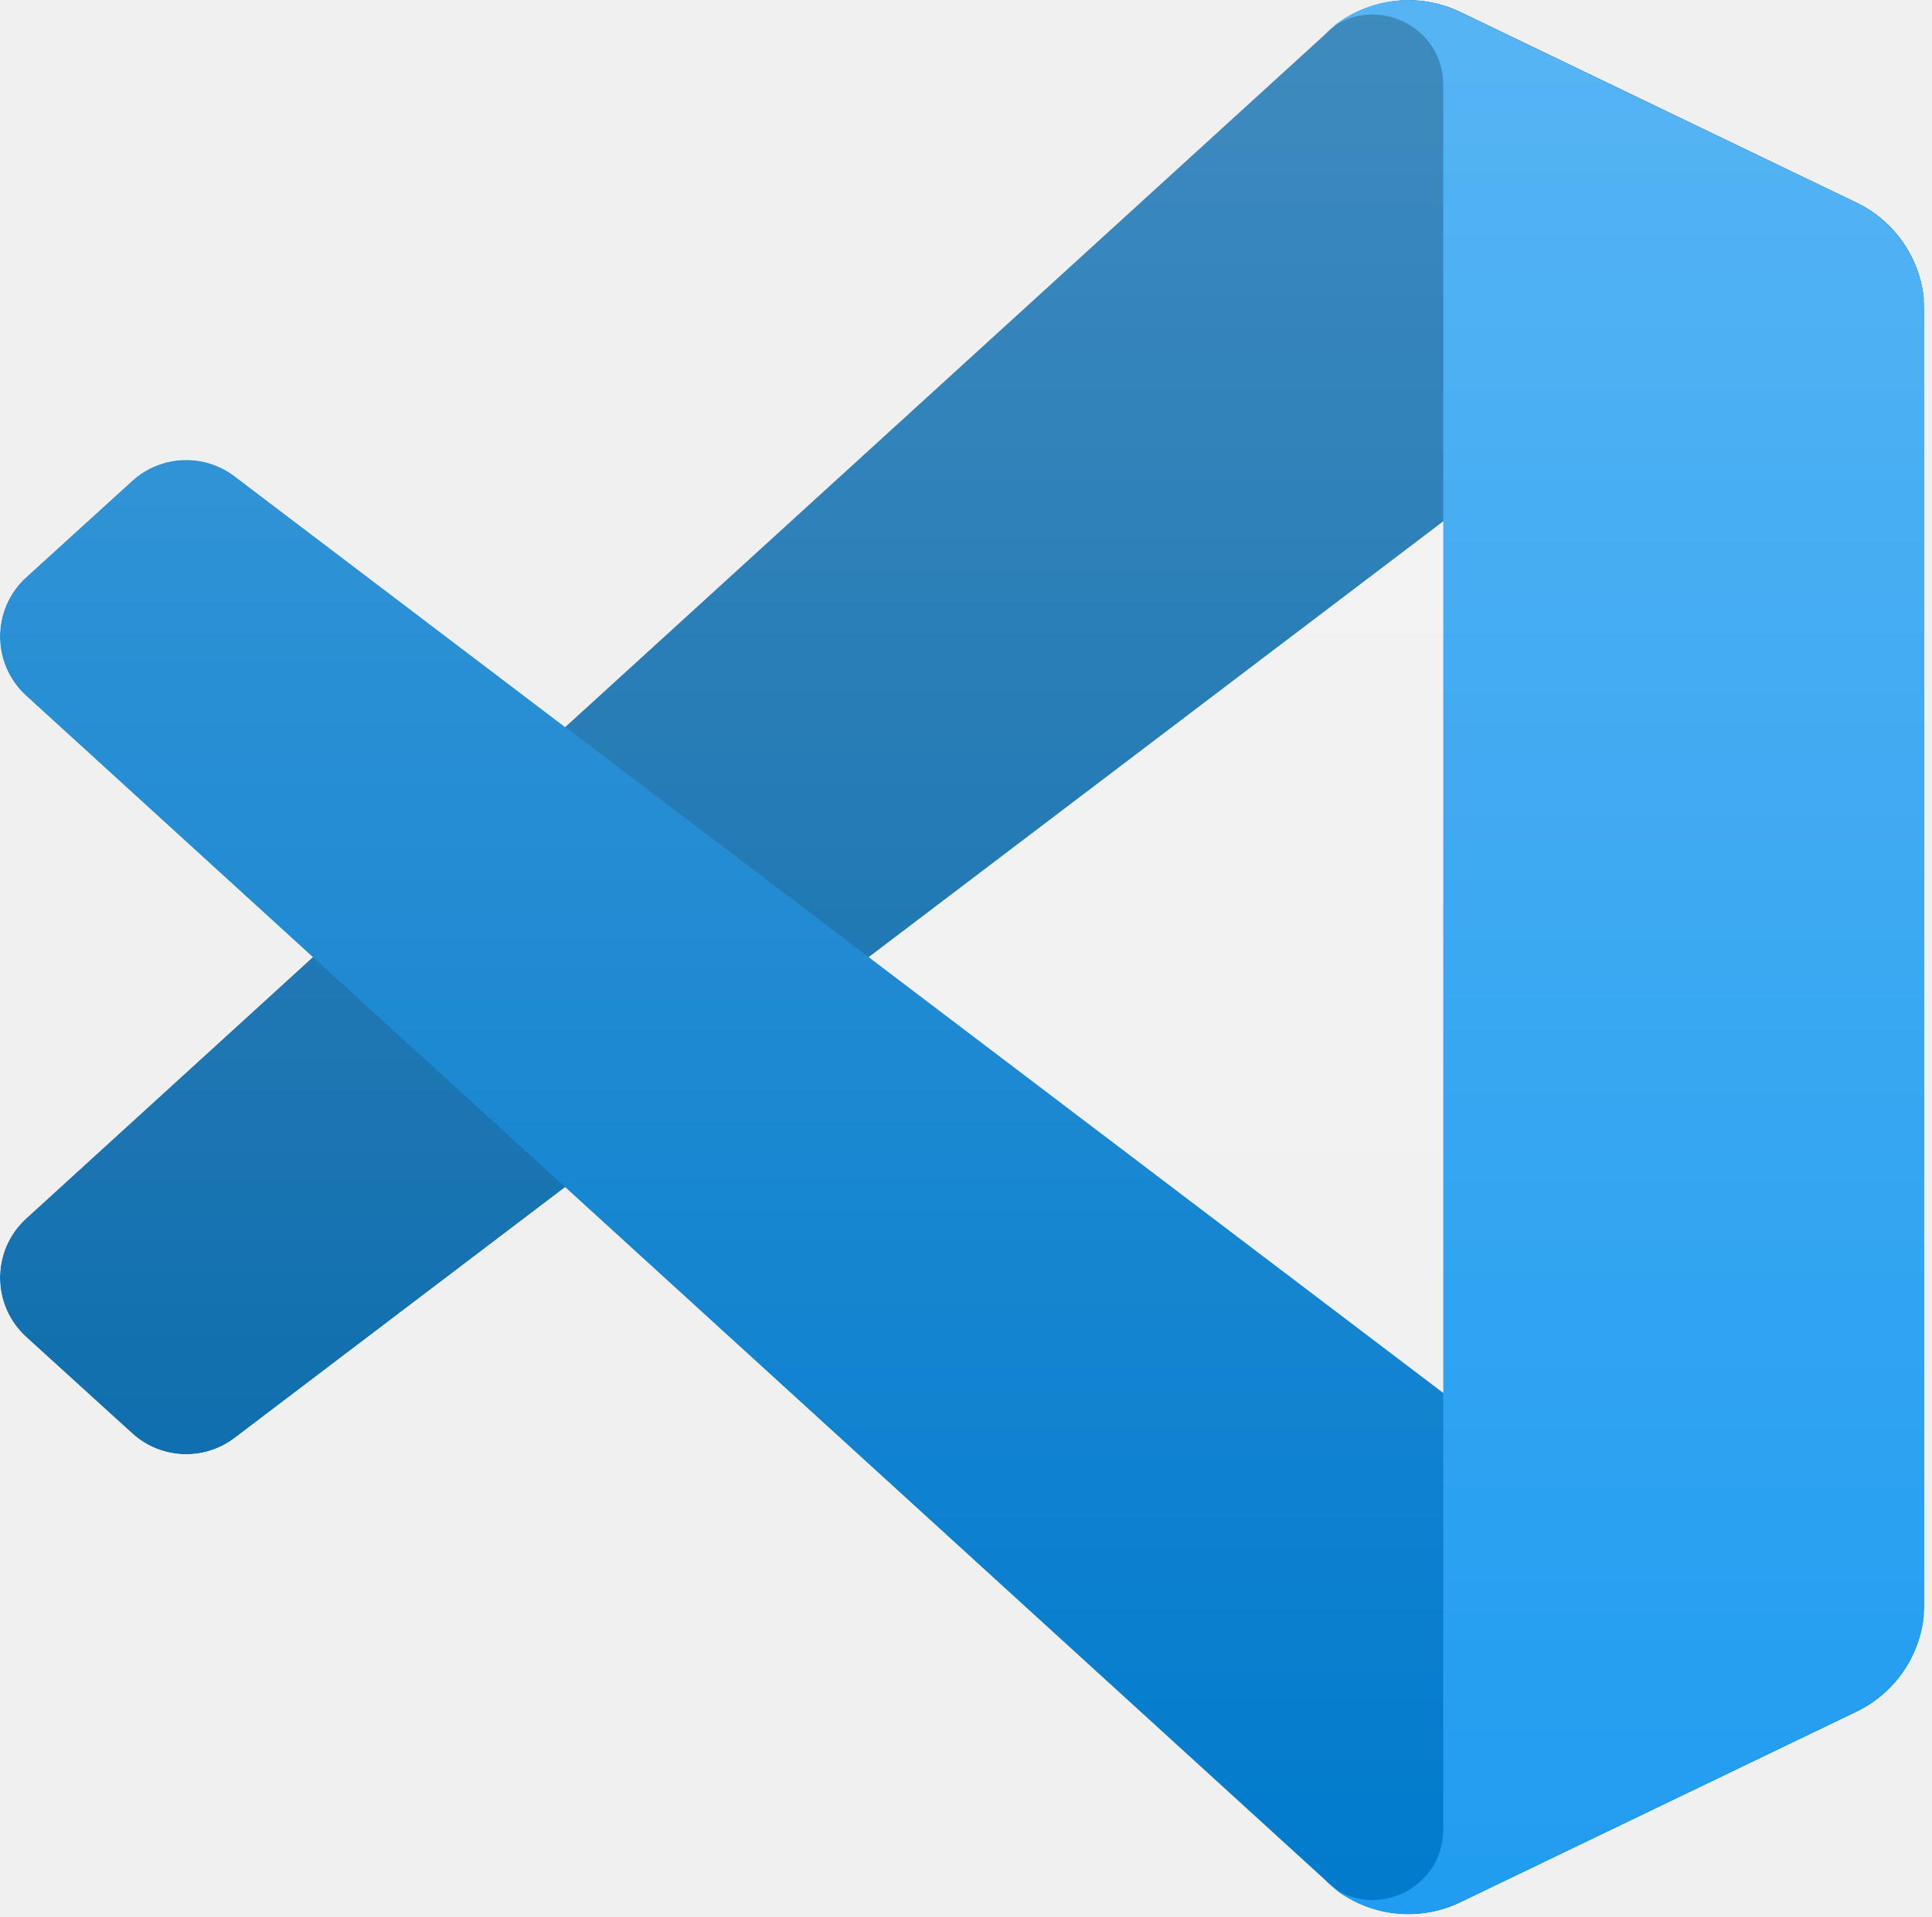
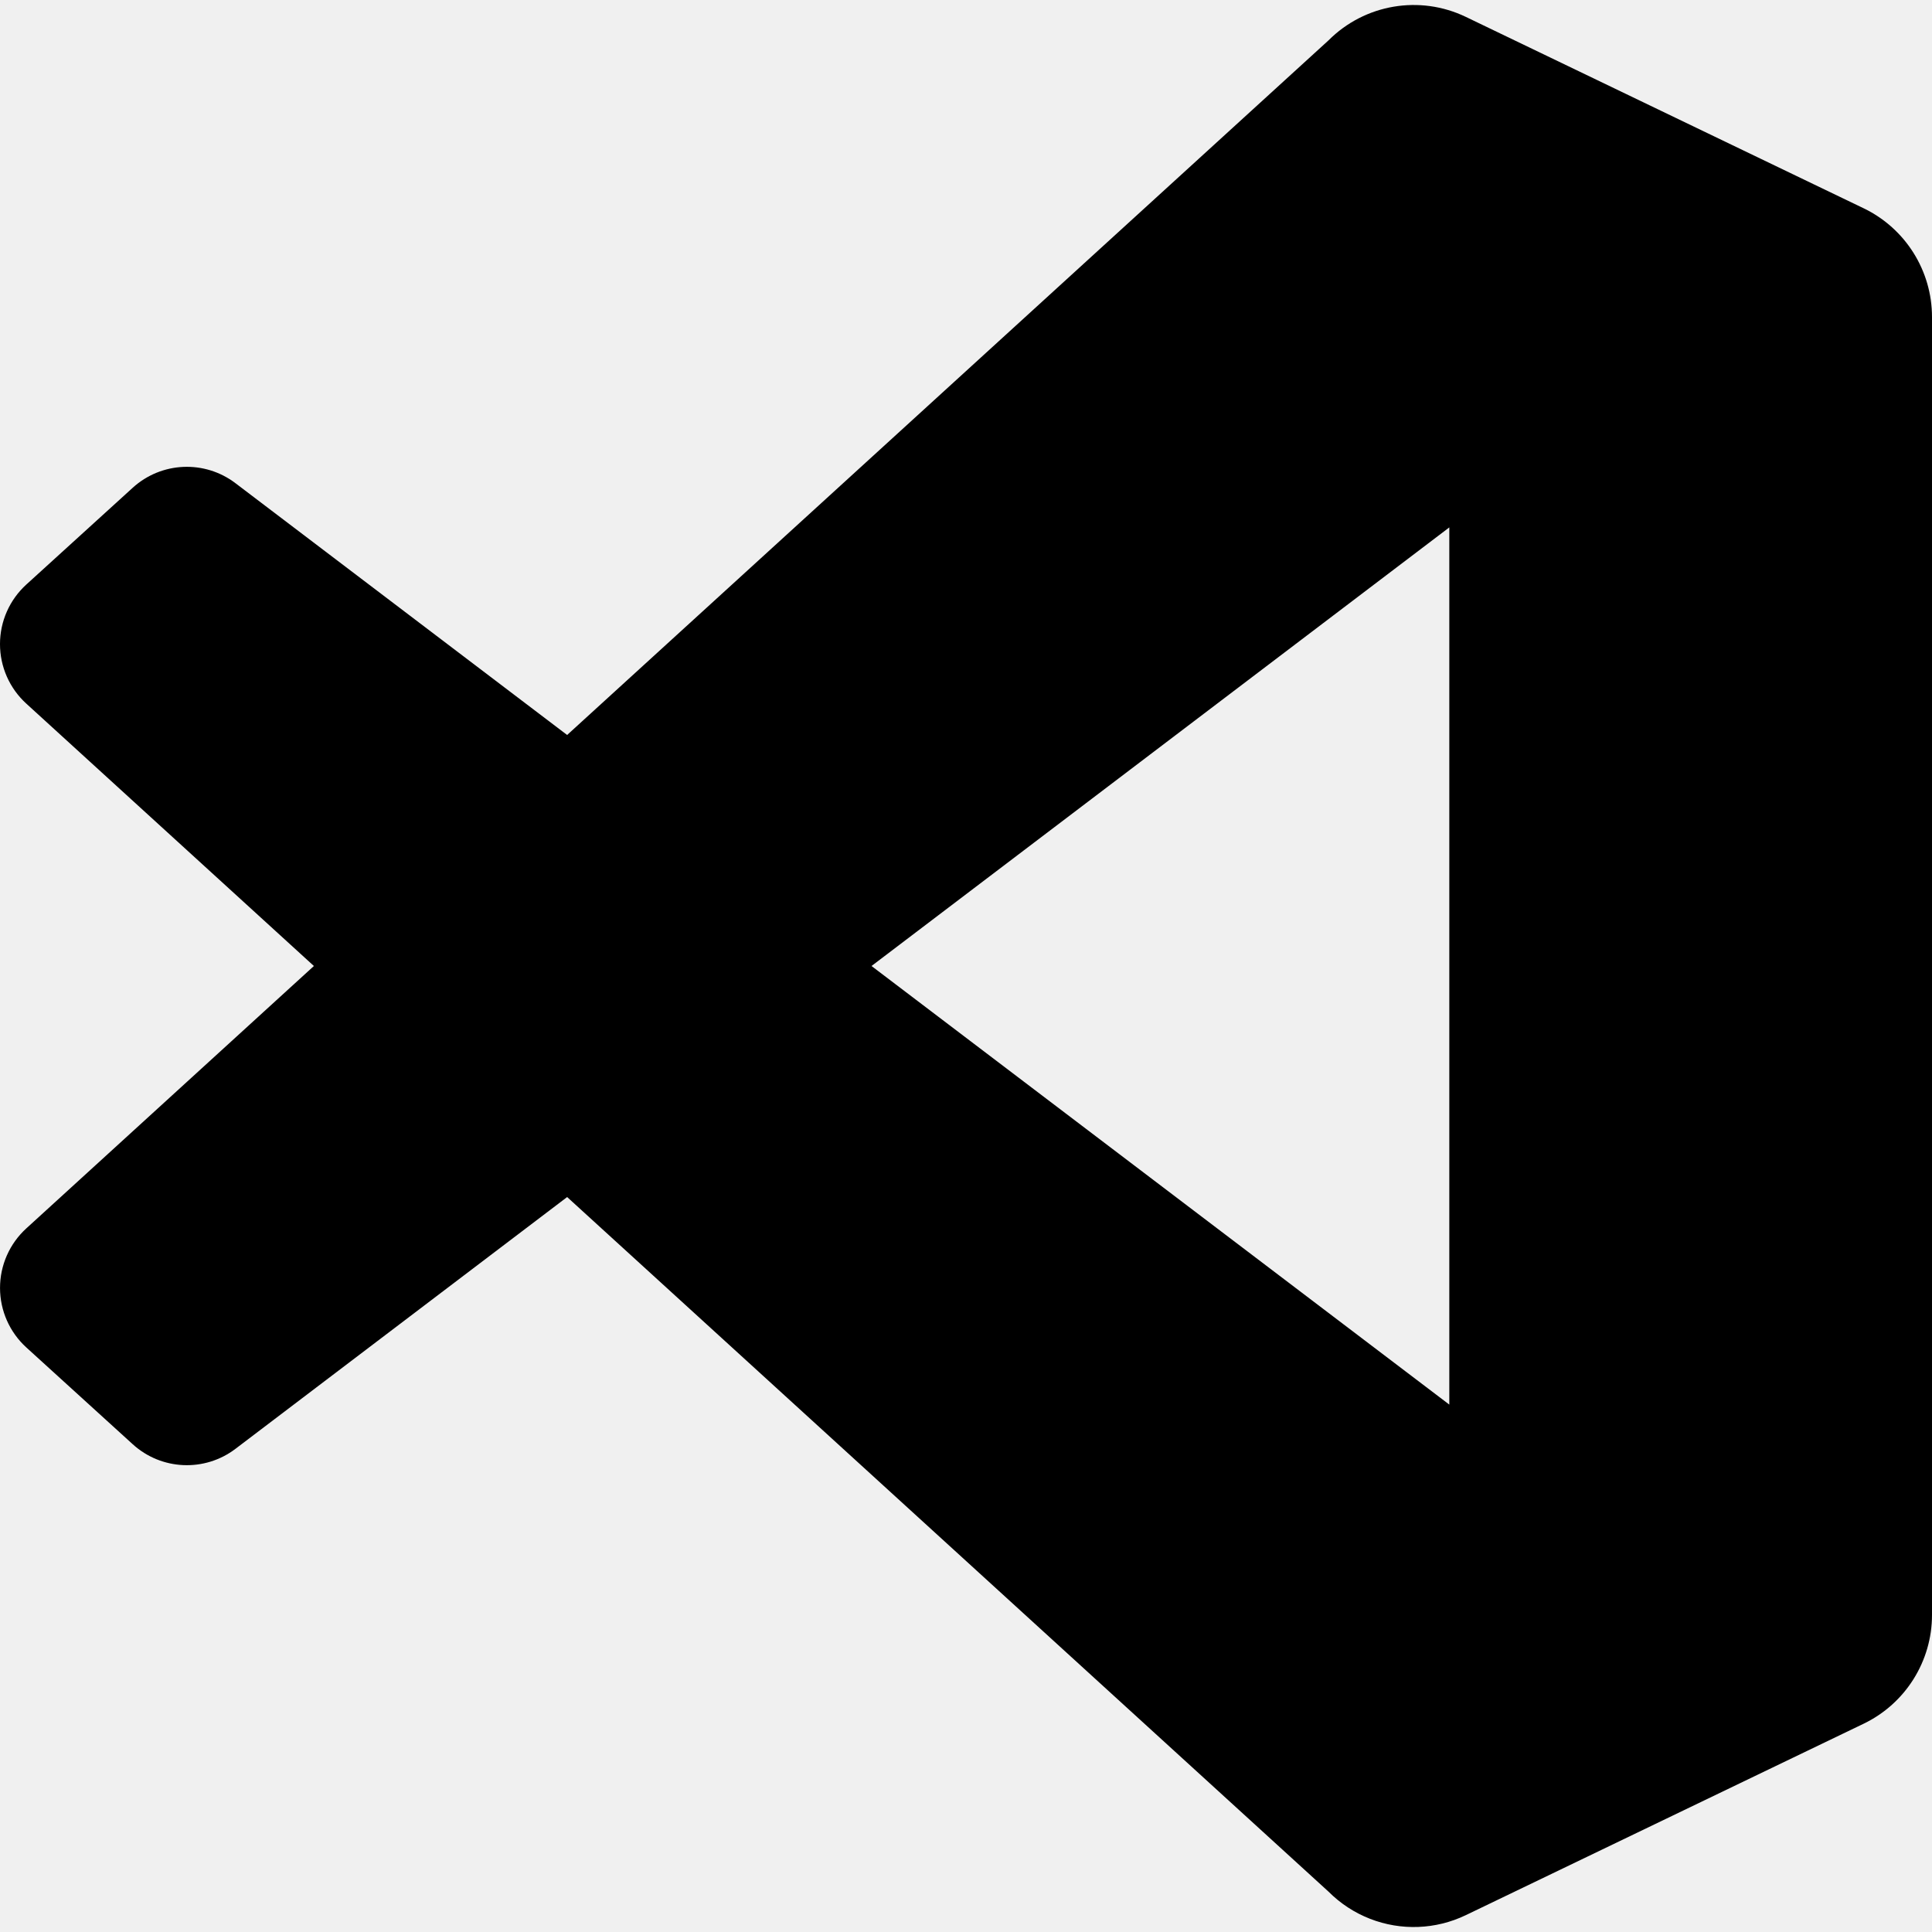
- <svg xmlns="http://www.w3.org/2000/svg" viewBox="0 0 256 254" width="256" height="254">
-   <defs>
-     <linearGradient id="SVG6Q5wMbNQ" x1="50%" x2="50%" y1="0%" y2="100%">
-       <stop offset="0%" stop-color="#fff" />
-       <stop offset="100%" stop-color="#fff" stop-opacity="0" />
-     </linearGradient>
-     <path id="SVGWhZ12djk" d="M180.828 252.605a15.87 15.87 0 0 0 12.65-.486l52.501-25.262a15.94 15.94 0 0 0 9.025-14.364V41.197a15.94 15.94 0 0 0-9.025-14.363l-52.5-25.263a15.88 15.88 0 0 0-18.115 3.084L74.857 96.35l-43.78-33.232a10.614 10.614 0 0 0-13.56.603L3.476 76.494c-4.63 4.211-4.635 11.495-.012 15.713l37.967 34.638l-37.967 34.637c-4.623 4.219-4.618 11.502.012 15.714l14.041 12.772a10.614 10.614 0 0 0 13.56.604l43.78-33.233l100.507 91.695a15.85 15.85 0 0 0 5.464 3.571m10.464-183.649l-76.262 57.889l76.262 57.888z" />
-   </defs>
-   <mask id="SVGSAQ58H2f" fill="#fff">
-     <use href="#SVGWhZ12djk" />
-   </mask>
-   <path fill="#0065a9" d="M246.135 26.873L193.593 1.575a15.885 15.885 0 0 0-18.123 3.08L3.466 161.482c-4.626 4.219-4.62 11.502.012 15.714l14.05 12.772a10.625 10.625 0 0 0 13.569.604L238.229 33.436c6.949-5.271 16.93-.315 16.93 8.407v-.61a15.94 15.94 0 0 0-9.024-14.36" mask="url(#SVGSAQ58H2f)" />
-   <path fill="#007acc" d="m246.135 226.816l-52.542 25.298a15.89 15.89 0 0 1-18.123-3.08L3.466 92.207c-4.626-4.218-4.62-11.502.012-15.713l14.05-12.773a10.625 10.625 0 0 1 13.569-.603l207.132 157.135c6.949 5.271 16.93.315 16.93-8.408v.611a15.94 15.94 0 0 1-9.024 14.36" mask="url(#SVGSAQ58H2f)" />
-   <path fill="#1f9cf0" d="M193.428 252.134a15.89 15.89 0 0 1-18.125-3.083c5.881 5.88 15.938 1.715 15.938-6.603V11.273c0-8.318-10.057-12.483-15.938-6.602a15.89 15.89 0 0 1 18.125-3.084l52.533 25.263a15.94 15.94 0 0 1 9.03 14.363V212.51c0 6.125-3.51 11.709-9.03 14.363z" mask="url(#SVGSAQ58H2f)" />
-   <path fill="url(#SVG6Q5wMbNQ)" fill-opacity=".25" d="M180.828 252.605a15.87 15.87 0 0 0 12.65-.486l52.5-25.263a15.94 15.94 0 0 0 9.026-14.363V41.197a15.94 15.94 0 0 0-9.025-14.363L193.477 1.57a15.88 15.88 0 0 0-18.114 3.084L74.857 96.35l-43.78-33.232a10.614 10.614 0 0 0-13.56.603L3.476 76.494c-4.63 4.211-4.635 11.495-.012 15.713l37.967 34.638l-37.967 34.637c-4.623 4.219-4.618 11.502.012 15.714l14.041 12.772a10.614 10.614 0 0 0 13.56.604l43.78-33.233l100.506 91.695a15.9 15.9 0 0 0 5.465 3.571m10.464-183.65l-76.262 57.89l76.262 57.888z" mask="url(#SVGSAQ58H2f)" />
+ <svg xmlns="http://www.w3.org/2000/svg" viewBox="0 0 128 128">
+   <path fill-rule="evenodd" d="M90.767 127.126a7.968 7.968 0 0 0 6.35-.244l26.353-12.681a8 8 0 0 0 4.53-7.209V21.009a8 8 0 0 0-4.53-7.21L97.117 1.12a7.97 7.97 0 0 0-9.093 1.548l-50.45 46.026L15.6 32.013a5.328 5.328 0 0 0-6.807.302l-7.048 6.411a5.335 5.335 0 0 0-.006 7.888L20.796 64 1.74 81.387a5.336 5.336 0 0 0 .006 7.887l7.048 6.411a5.327 5.327 0 0 0 6.807.303l21.974-16.68 50.45 46.025a7.96 7.96 0 0 0 2.743 1.793Zm5.252-92.183L57.74 64l38.28 29.058V34.943Z" clip-rule="evenodd" />
</svg>
